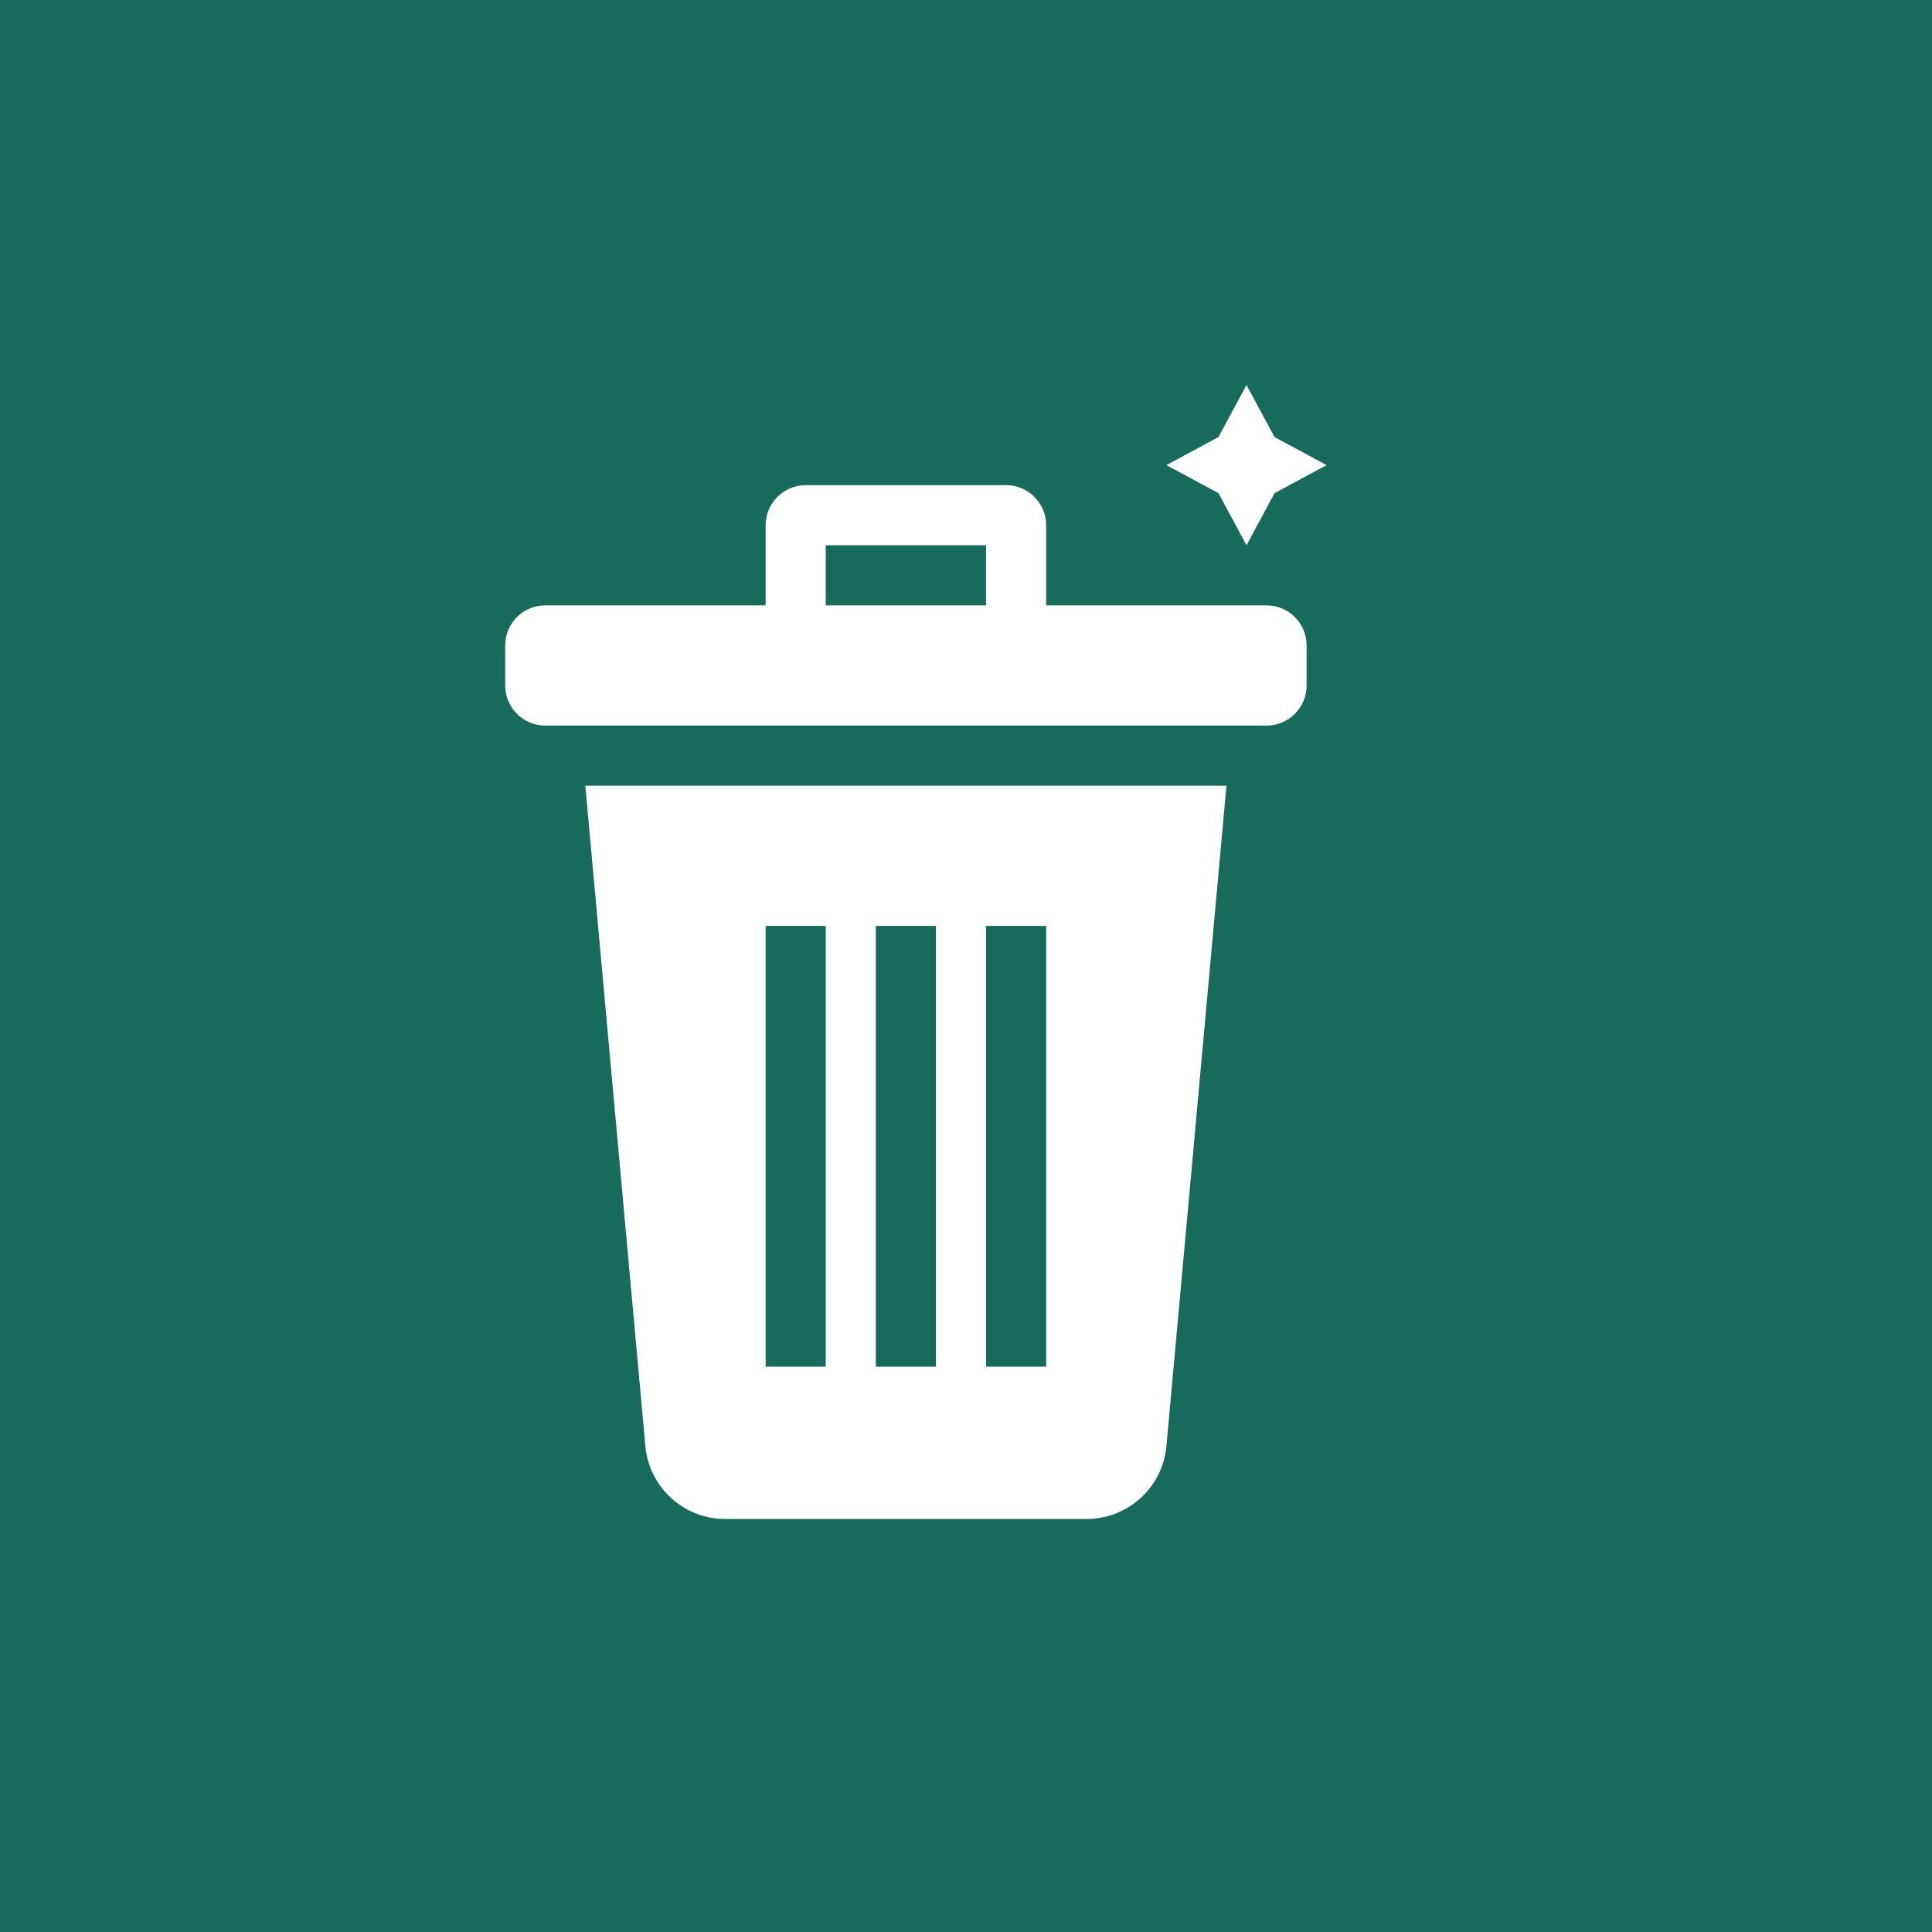
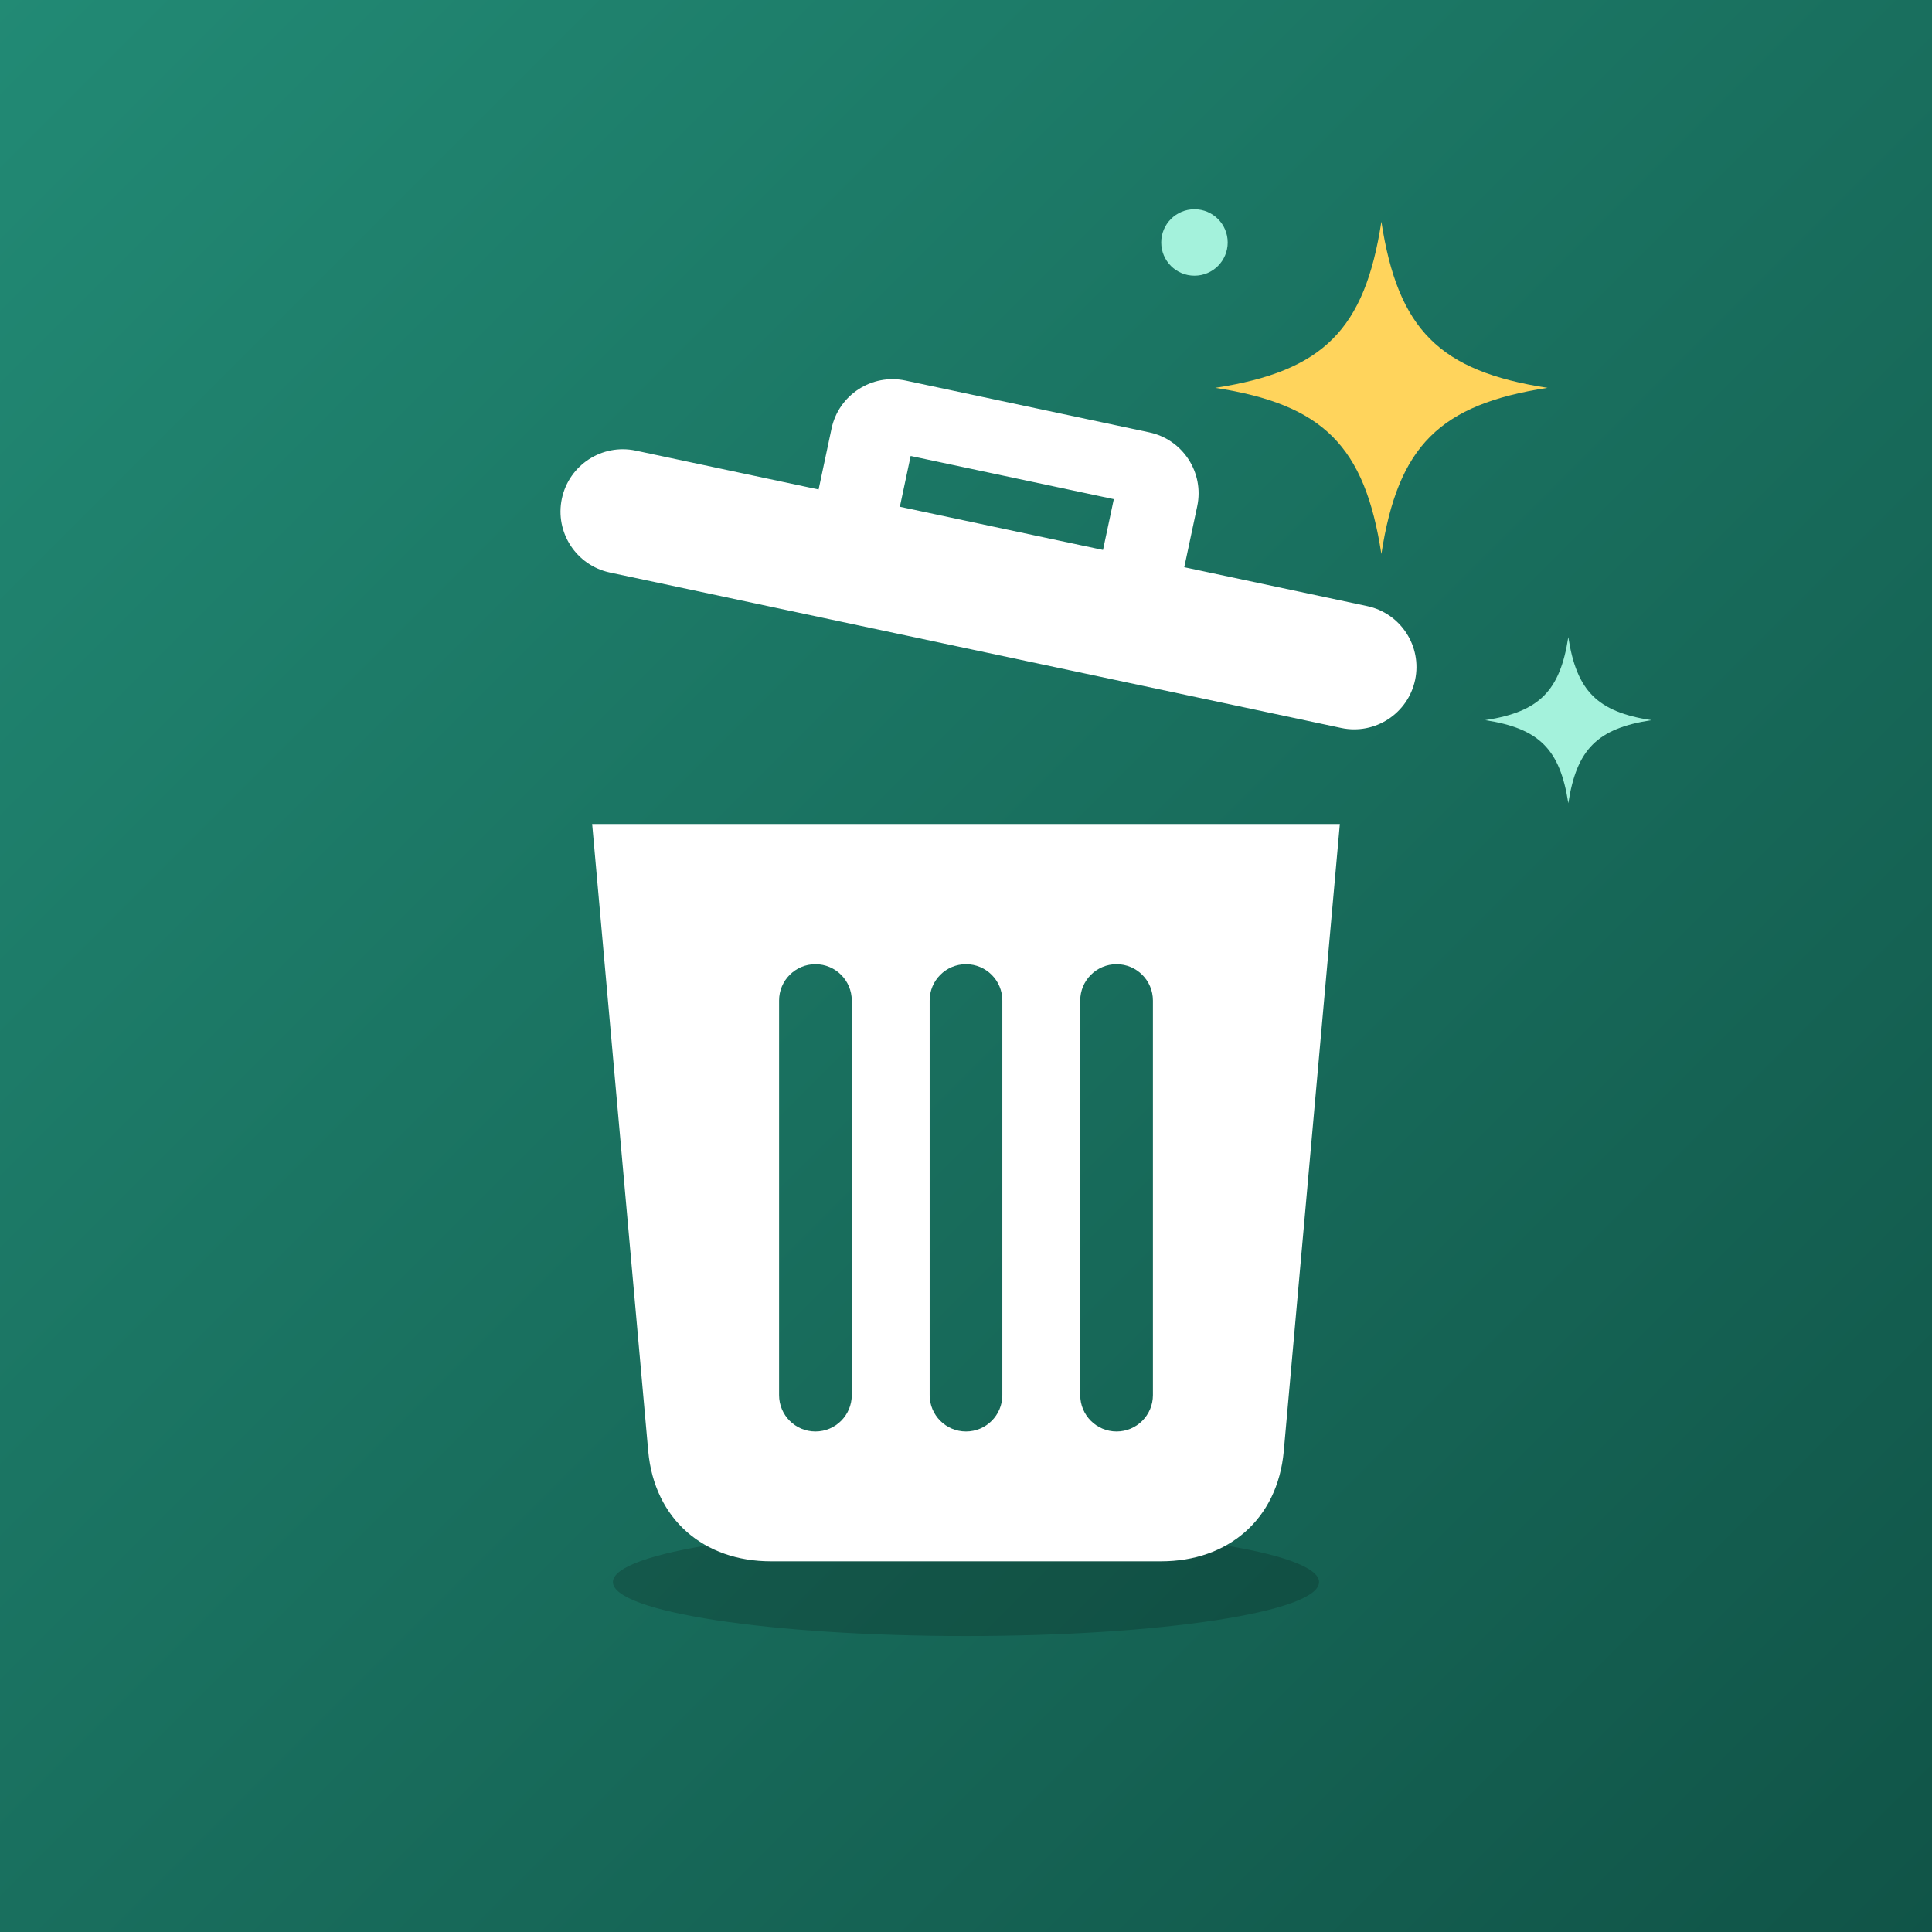
- <svg xmlns="http://www.w3.org/2000/svg" width="512" height="512" viewBox="0 0 108 108">
-   <rect width="108" height="108" fill="#176B5B" />
-   <g fill="#FFFFFF" fill-rule="evenodd" transform="translate(54 54) scale(1.12) translate(-54 -54)">
-     <path d="M46,30h10a2,2 0,0 1,2 2v4h11a2,2 0,0 1,2 2v2a2,2 0,0 1,-2 2H33a2,2 0,0 1,-2 -2v-2a2,2 0,0 1,2 -2h11v-4a2,2 0,0 1,2 -2z M47,33v3h8v-3z" />
-     <path d="M35,45h32l-3,33a4,4 0,0 1,-4 3.6H42a4,4 0,0 1,-4 -3.6z M44,52h3v22h-3z M49.5,52h3v22h-3z M55,52h3v22h-3z" />
-     <path d="M68,25l1.4,2.6l2.6,1.4l-2.6,1.4l-1.4,2.6l-1.4,-2.6l-2.6,-1.4l2.6,-1.4z" />
+ <svg xmlns="http://www.w3.org/2000/svg" width="512" height="512" viewBox="14 14 80 80">
+   <defs>
+     <linearGradient id="bg" x1="0" y1="0" x2="1" y2="1">
+       <stop offset="0" stop-color="#25947D" />
+       <stop offset="1" stop-color="#0D4A3F" />
+     </linearGradient>
+   </defs>
+   <rect width="108" height="108" fill="url(#bg)" />
+   <g transform="translate(54 55) scale(0.86) translate(-54 -55)">
+     <ellipse cx="54" cy="83.5" rx="17" ry="2.6" fill="#000000" fill-opacity="0.18" />
+     <path fill="#FFFFFF" fill-rule="evenodd" d="M36,47H72L69.3,77.2C69,80.5 66.6,82.5 63.4,82.5H44.6C41.4,82.5 39,80.5 38.7,77.2Z M45,55.5a1.75,1.75 0 0 1 3.5,0v19a1.75,1.75 0 0 1 -3.5,0z M52.25,55.5a1.75,1.75 0 0 1 3.5,0v19a1.75,1.75 0 0 1 -3.5,0z M59.5,55.5a1.75,1.75 0 0 1 3.5,0v19a1.75,1.75 0 0 1 -3.5,0z" />
+     <g transform="rotate(12 75 43)">
+       <path fill="#FFFFFF" fill-rule="evenodd" d="M48,31h12a3,3 0 0 1 3,3v3h9a3,3 0 0 1 3,3v0a3,3 0 0 1 -3,3H36a3,3 0 0 1 -3,-3v0a3,3 0 0 1 3,-3h9v-3a3,3 0 0 1 3,-3z M49,34.5v2.5h10v-2.5z" />
+     </g>
+     <path fill="#FFD45C" d="M74,18C74.8,23.2 76.8,25.2 82,26C76.8,26.8 74.8,28.8 74,34C73.2,28.8 71.2,26.8 66,26C71.2,25.2 73.2,23.2 74,18Z" />
+     <path fill="#A4F2DC" d="M83,38C83.4,40.6 84.4,41.6 87,42C84.4,42.4 83.4,43.4 83,46C82.6,43.4 81.6,42.4 79,42C81.6,41.6 82.6,40.6 83,38Z" />
+     <circle cx="65" cy="19" r="1.6" fill="#A4F2DC" />
  </g>
</svg>
